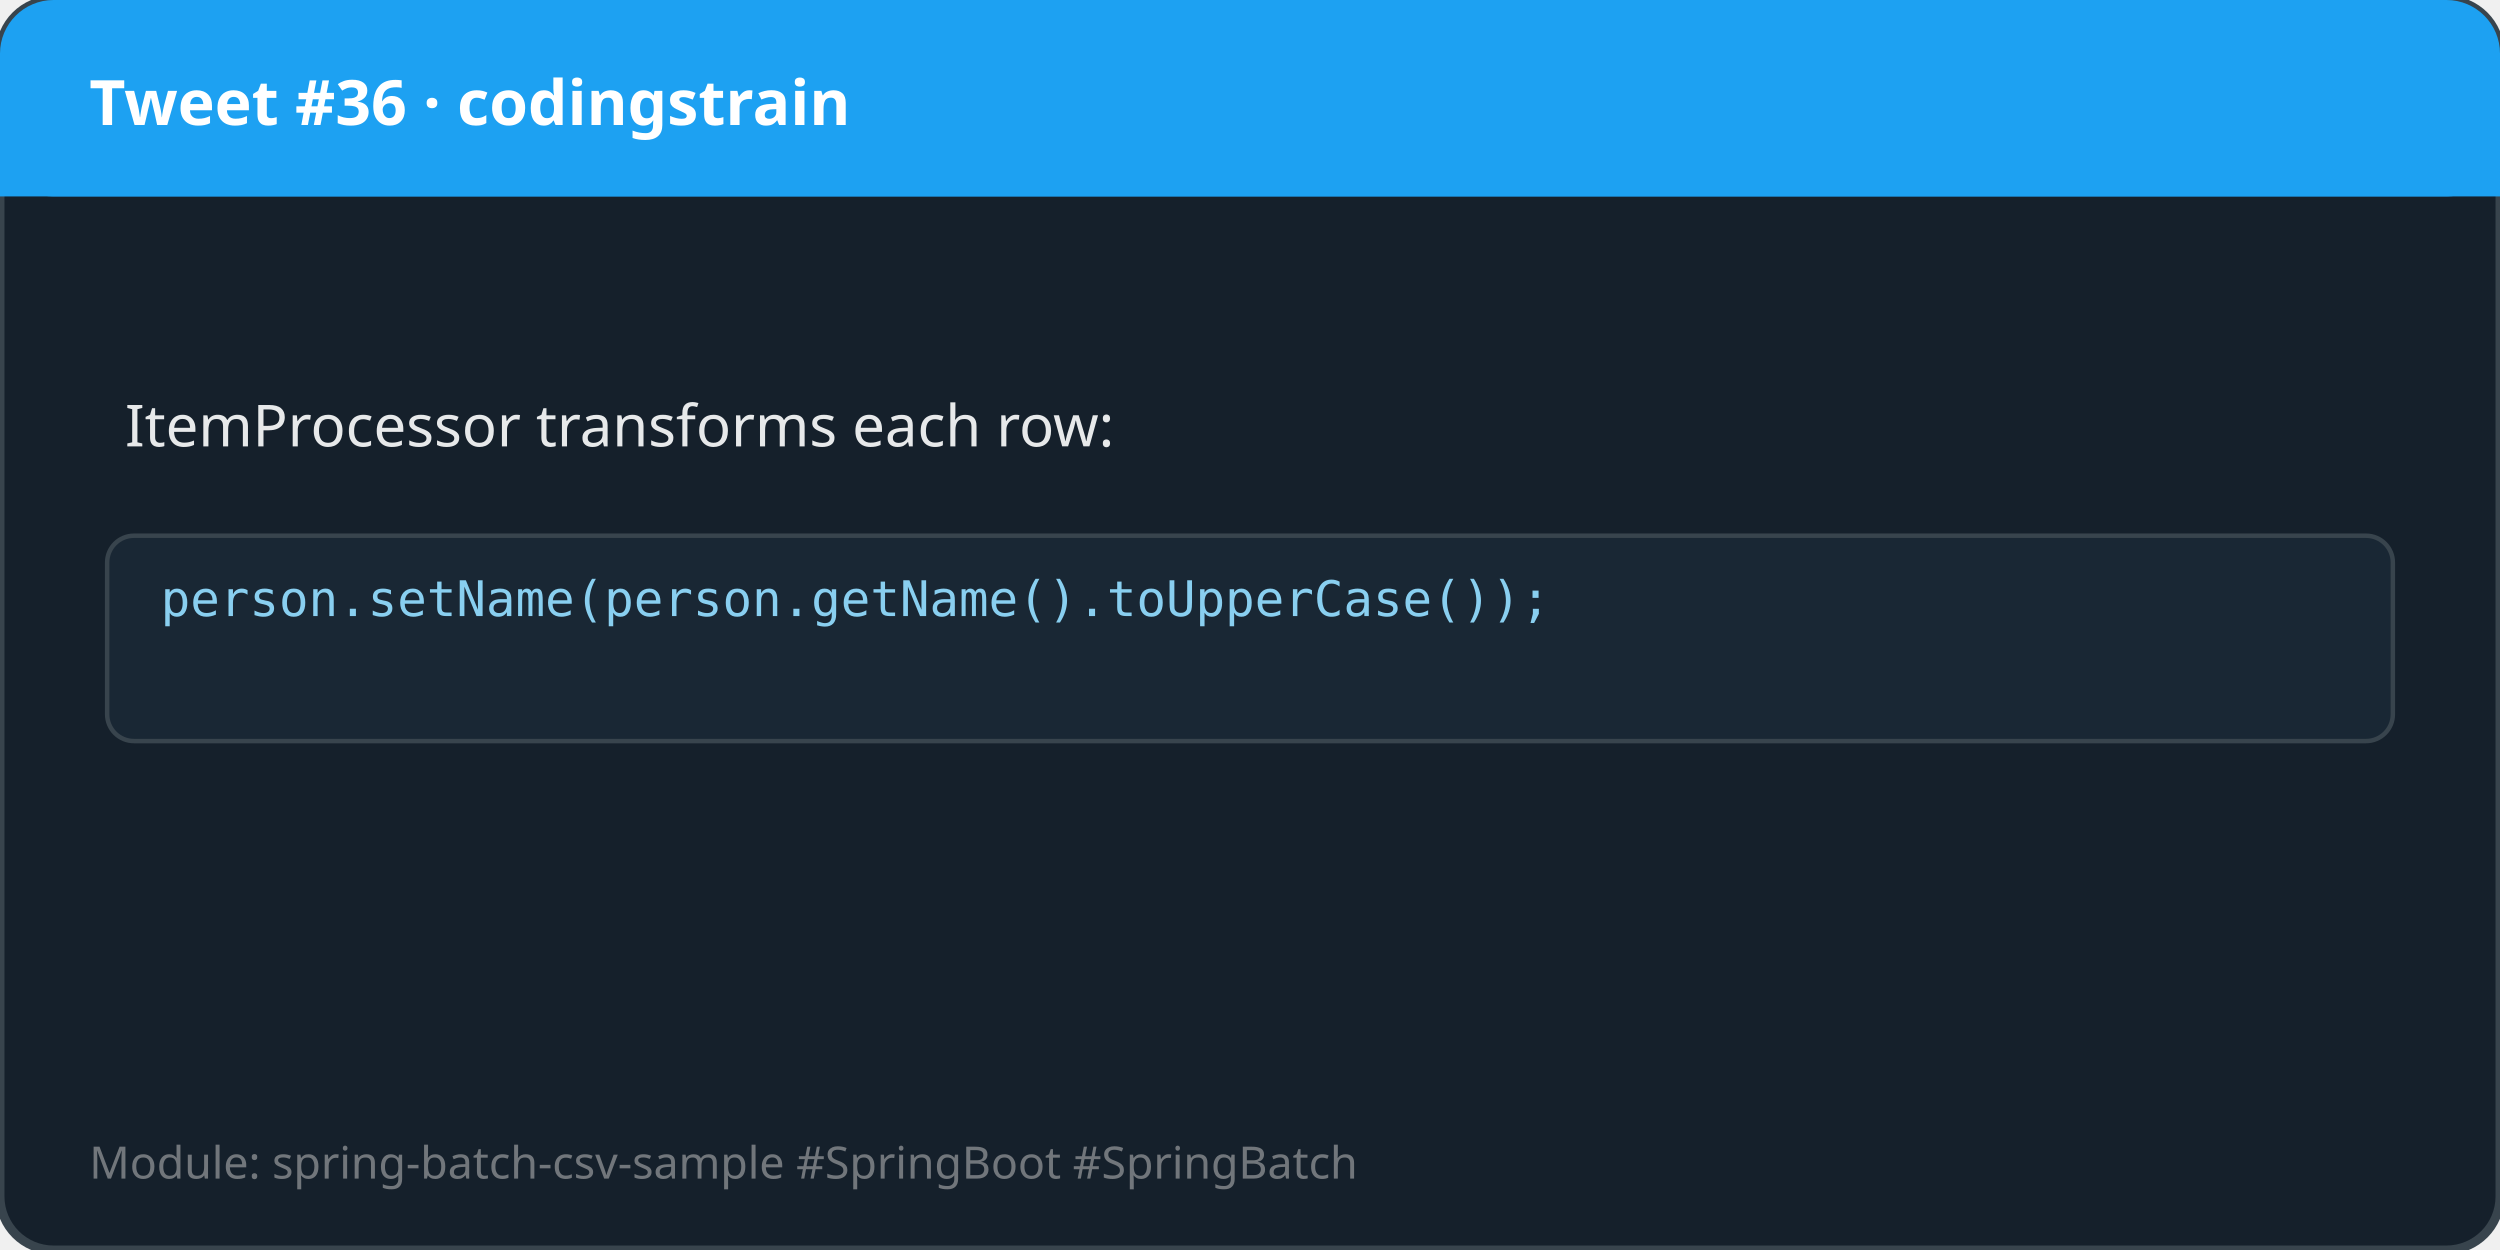
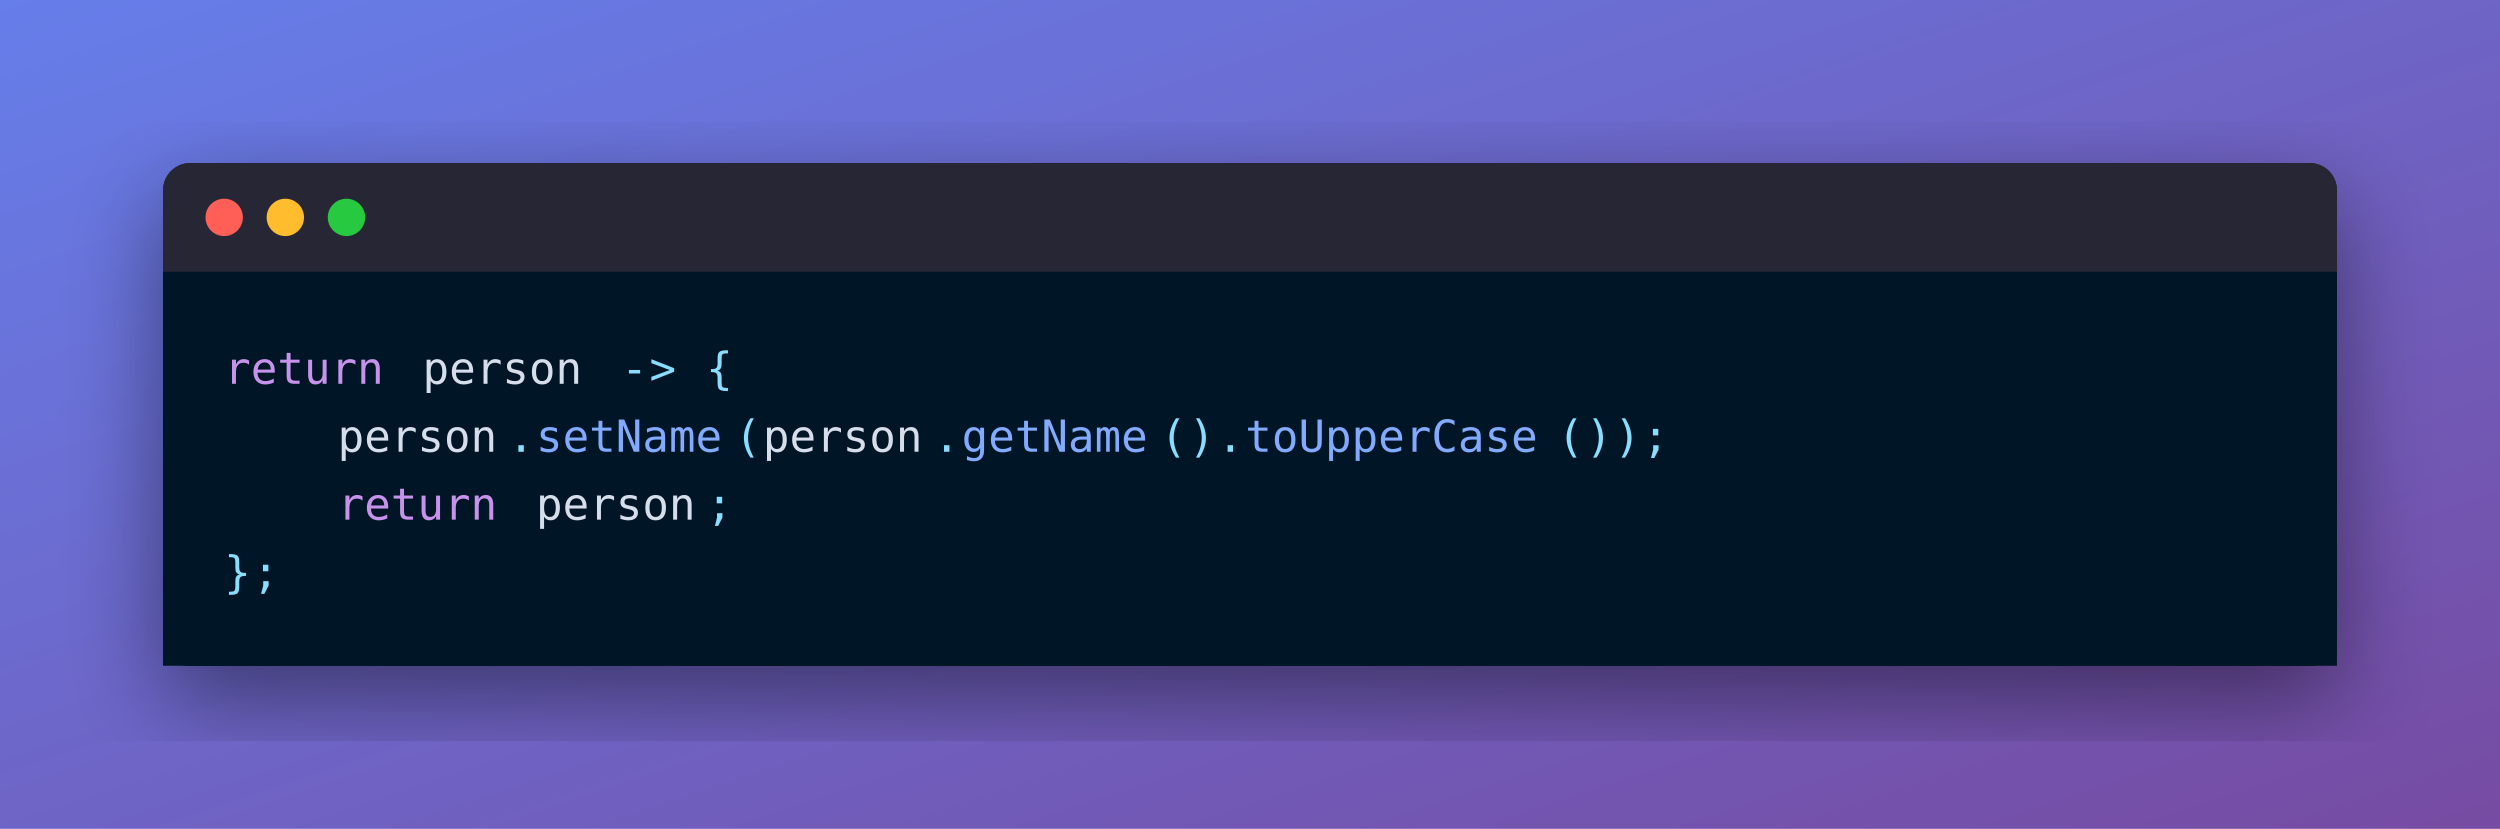
- <svg xmlns="http://www.w3.org/2000/svg" width="560" height="280" viewBox="0 0 560 280">
+ <svg xmlns="http://www.w3.org/2000/svg" width="736" height="244" viewBox="0 0 736 244">
  <defs>
+     <linearGradient id="bg" x1="0%" y1="0%" x2="100%" y2="100%">
+       <stop offset="0%" stop-color="#667eea" />
+       <stop offset="100%" stop-color="#764ba2" />
+     </linearGradient>
+     <filter id="shadow" x="-15%" y="-15%" width="130%" height="130%">
+       <feDropShadow dx="0" dy="10" stdDeviation="14" flood-color="#000" flood-opacity="0.45" />
+     </filter>
    <style>
-       .card { fill: #15202b; stroke: #38444d; stroke-width: 2; }
-       .header { fill: #1DA1F2; }
-       .title { fill: #ffffff; font: bold 14px sans-serif; }
-       .body { fill: #e7e9ea; font: 13px sans-serif; }
-       .code { fill: #89cff0; font: 11px monospace; }
-       .code-bg { fill: #192734; stroke: #38444d; stroke-width: 1; }
-       .footer { fill: #71767b; font: 10px sans-serif; }
+       .kw { fill:#c792ea; font-family:ui-monospace, 'Fira Code', 'JetBrains Mono', Consolas, monospace; font-size:13px; }
+       .ann { fill:#ffb86c; font-family:ui-monospace, 'Fira Code', 'JetBrains Mono', Consolas, monospace; font-size:13px; }
+       .str { fill:#c3e88d; font-family:ui-monospace, 'Fira Code', 'JetBrains Mono', Consolas, monospace; font-size:13px; }
+       .typ { fill:#ffcb6b; font-family:ui-monospace, 'Fira Code', 'JetBrains Mono', Consolas, monospace; font-size:13px; }
+       .met { fill:#82aaff; font-family:ui-monospace, 'Fira Code', 'JetBrains Mono', Consolas, monospace; font-size:13px; }
+       .com { fill:#5c6370; font-family:ui-monospace, 'Fira Code', 'JetBrains Mono', Consolas, monospace; font-size:13px; }
+       .num { fill:#f78c6c; font-family:ui-monospace, 'Fira Code', 'JetBrains Mono', Consolas, monospace; font-size:13px; }
+       .pun { fill:#89ddff; font-family:ui-monospace, 'Fira Code', 'JetBrains Mono', Consolas, monospace; font-size:13px; }
+       .txt { fill:#d6deeb; font-family:ui-monospace, 'Fira Code', 'JetBrains Mono', Consolas, monospace; font-size:13px; }
    </style>
  </defs>
-   <rect x="0" y="0" width="560" height="280" rx="12" class="card" />
-   <rect x="0" y="0" width="560" height="44" rx="12" class="header" />
-   <rect x="0" y="32" width="560" height="12" class="header" />
-   <text x="20" y="28" class="title">Tweet #36 · codingstrain</text>
-   <text x="28" y="100" class="body">ItemProcessor transforms each row:</text>
-   <rect x="24" y="120" width="512" height="46" rx="6" class="code-bg" />
-   <text x="36" y="138" class="code">person.setName(person.getName().toUpperCase());</text>
-   <text x="20" y="264" class="footer">Module: spring-batch-csv-sample  #SpringBoot #SpringBatch</text>
+   <rect width="100%" height="100%" fill="url(#bg)" />
+   <g filter="url(#shadow)">
+     <rect x="48" y="48" width="640" height="148" rx="8" fill="#252836" />
+     <rect x="48" y="48" width="640" height="32" rx="8" fill="#252836" />
+     <rect x="48" y="74" width="640" height="6" fill="#252836" />
+     <circle cx="66" cy="64" r="5.5" fill="#ff5f56" />
+     <circle cx="84" cy="64" r="5.5" fill="#ffbd2e" />
+     <circle cx="102" cy="64" r="5.5" fill="#27c93f" />
+     <rect x="48" y="80" width="640" height="116" fill="#011627" />
+     <rect x="48" y="188" width="640" height="8" rx="8" fill="#011627" />
+   </g>
+   <text x="66.0" y="113" class="kw">return</text>
+   <text x="116.1" y="113" class="txt"> </text>
+   <text x="124.4" y="113" class="txt">person</text>
+   <text x="174.5" y="113" class="txt"> </text>
+   <text x="182.9" y="113" class="pun">-</text>
+   <text x="191.2" y="113" class="pun">&gt;</text>
+   <text x="199.6" y="113" class="txt"> </text>
+   <text x="207.9" y="113" class="pun">{</text>
+   <text x="66.0" y="133" class="txt">    </text>
+   <text x="99.4" y="133" class="txt">person</text>
+   <text x="149.5" y="133" class="pun">.</text>
+   <text x="157.8" y="133" class="met">setName</text>
+   <text x="216.3" y="133" class="pun">(</text>
+   <text x="224.6" y="133" class="txt">person</text>
+   <text x="274.8" y="133" class="pun">.</text>
+   <text x="283.1" y="133" class="met">getName</text>
+   <text x="341.6" y="133" class="pun">(</text>
+   <text x="349.9" y="133" class="pun">)</text>
+   <text x="358.3" y="133" class="pun">.</text>
+   <text x="366.6" y="133" class="met">toUpperCase</text>
+   <text x="458.5" y="133" class="pun">(</text>
+   <text x="466.8" y="133" class="pun">)</text>
+   <text x="475.2" y="133" class="pun">)</text>
+   <text x="483.5" y="133" class="pun">;</text>
+   <text x="66.0" y="153" class="txt">    </text>
+   <text x="99.4" y="153" class="kw">return</text>
+   <text x="149.5" y="153" class="txt"> </text>
+   <text x="157.8" y="153" class="txt">person</text>
+   <text x="207.9" y="153" class="pun">;</text>
+   <text x="66.0" y="173" class="pun">}</text>
+   <text x="74.3" y="173" class="pun">;</text>
</svg>
